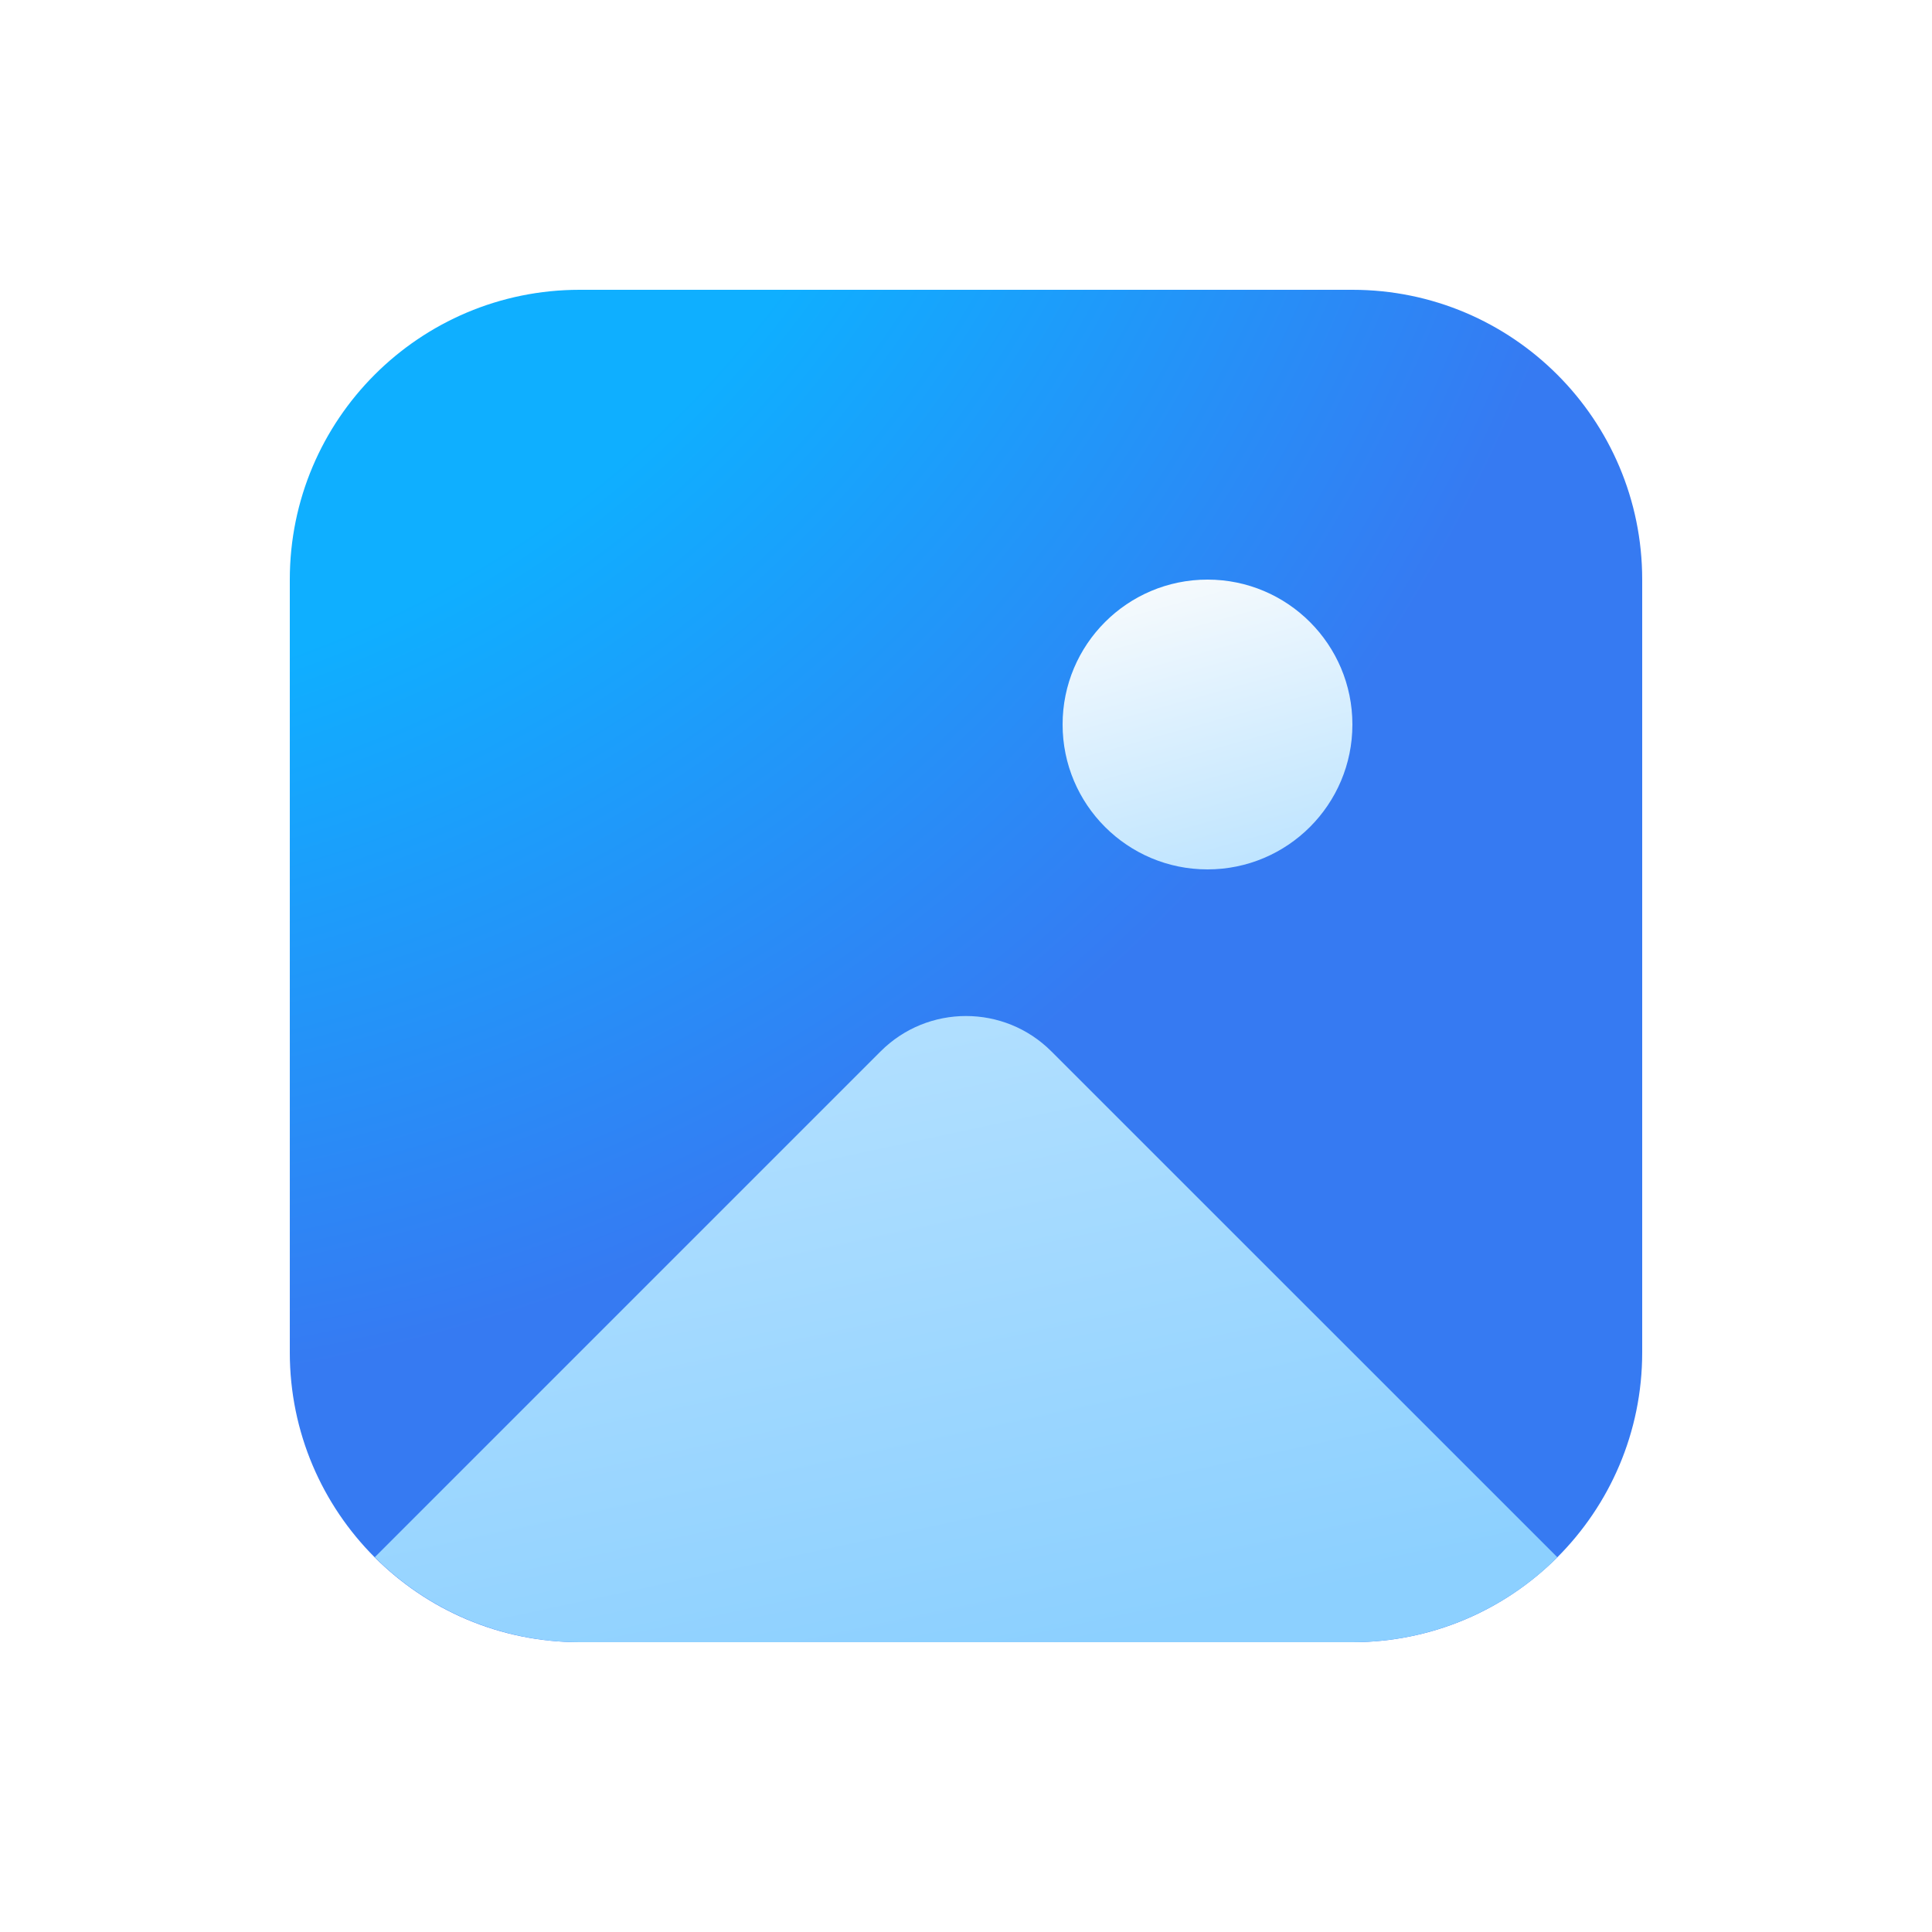
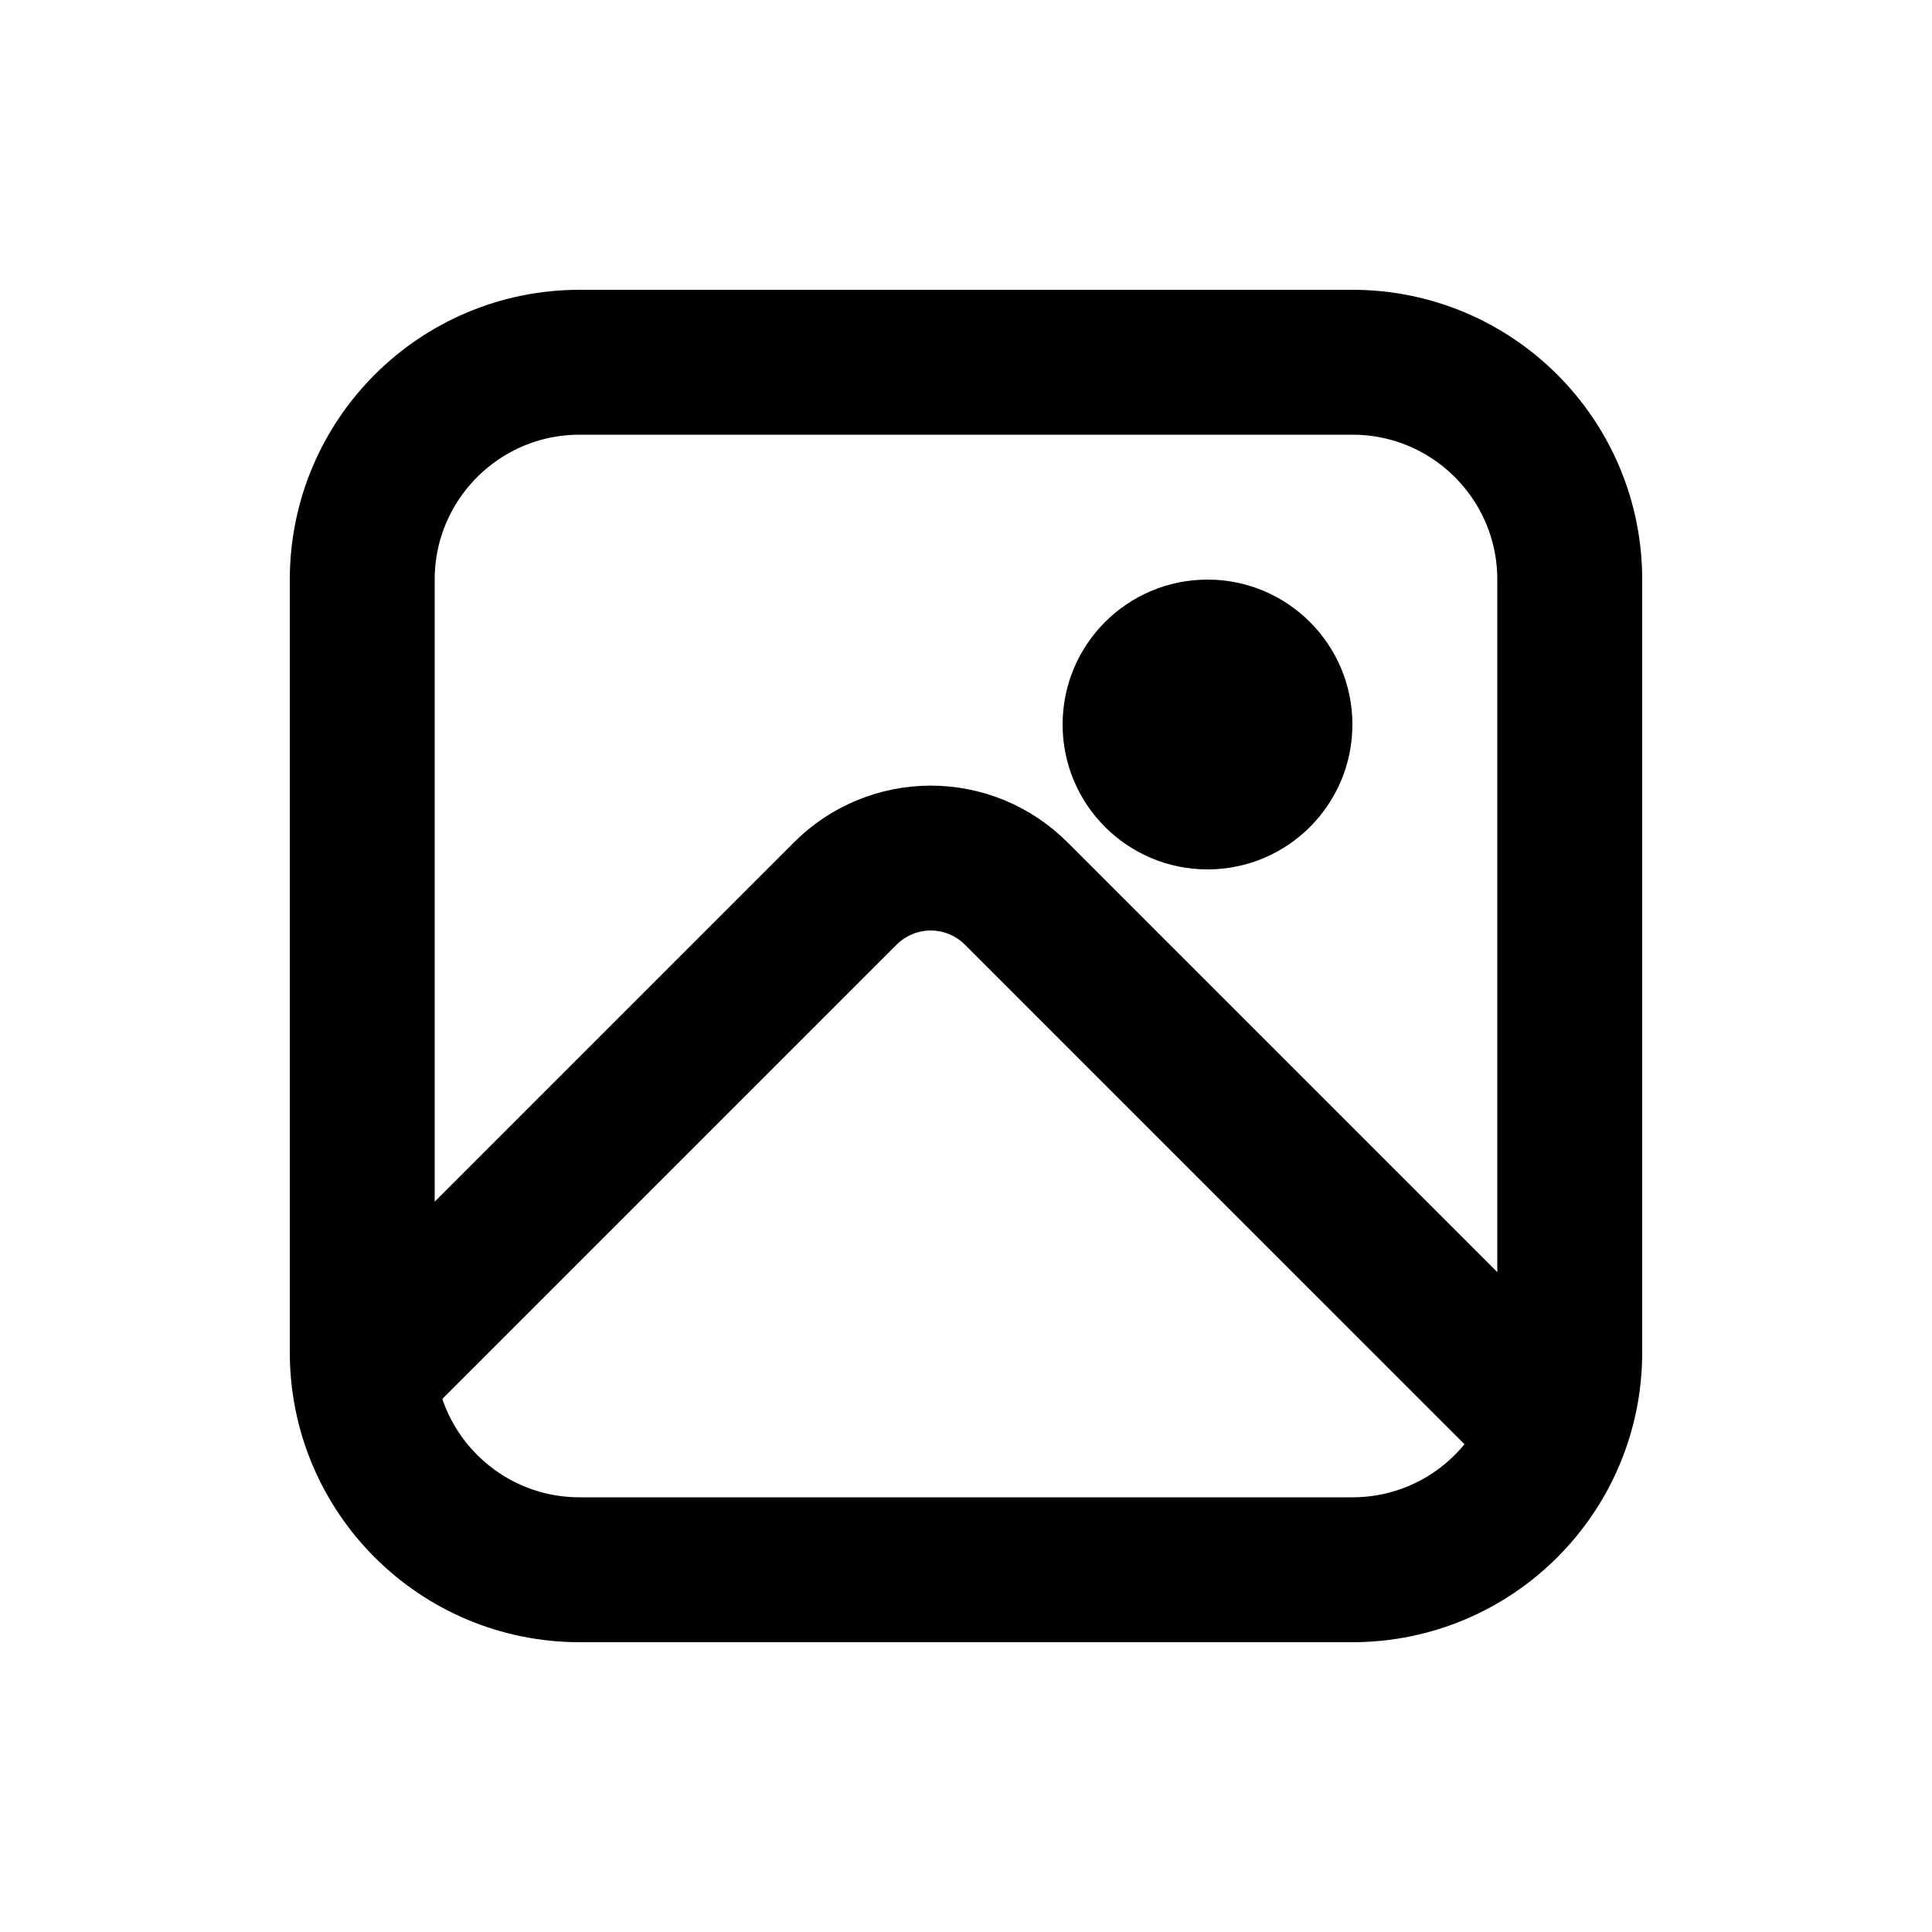
- <svg xmlns="http://www.w3.org/2000/svg" width="1em" height="1em" viewBox="0 0 20 20">
-   <g fill="none">
-     <path fill="url(#SVGB1MofEzf)" d="M6 3a3 3 0 0 0-3 3v8a3 3 0 0 0 3 3h8a3 3 0 0 0 3-3V6a3 3 0 0 0-3-3z" />
-     <path fill="url(#SVGHb9T3cCq)" d="m16.122 16.121l-5.238-5.237a1.25 1.25 0 0 0-1.768 0L3.88 16.12A3 3 0 0 0 6 17h8a3 3 0 0 0 2.122-.879" />
-     <circle cx="12.5" cy="7.5" r="1.5" fill="url(#SVG8USvhdyk)" />
-     <defs>
-       <linearGradient id="SVGHb9T3cCq" x1="8.251" x2="9.715" y1="10.518" y2="17.343" gradientUnits="userSpaceOnUse">
-         <stop stop-color="#b3e0ff" />
-         <stop offset="1" stop-color="#8cd0ff" />
-       </linearGradient>
-       <linearGradient id="SVG8USvhdyk" x1="11.9" x2="12.996" y1="5.667" y2="9.612" gradientUnits="userSpaceOnUse">
-         <stop stop-color="#fdfdfd" />
-         <stop offset="1" stop-color="#b3e0ff" />
-       </linearGradient>
-       <radialGradient id="SVGB1MofEzf" cx="0" cy="0" r="1" gradientTransform="rotate(51.687 3.782 -5.018)scale(38.7123 35.2114)" gradientUnits="userSpaceOnUse">
-         <stop offset=".338" stop-color="#0fafff" />
-         <stop offset=".529" stop-color="#367af2" />
-       </radialGradient>
-     </defs>
+ <svg xmlns="http://www.w3.org/2000/svg" width="20" height="20" viewBox="0 0 20 20">
+   <g fill="none" stroke="currentColor" stroke-width="1.5" stroke-linecap="round" stroke-linejoin="round">
+     <rect x="3.75" y="3.75" width="12.5" height="12.5" rx="2.25" />
+     <path d="m4 14 4.75-4.75a1.25 1.25 0 0 1 1.77 0L16 14.73" />
  </g>
+   <circle cx="12.5" cy="7.5" r="1.5" fill="currentColor" />
</svg>
